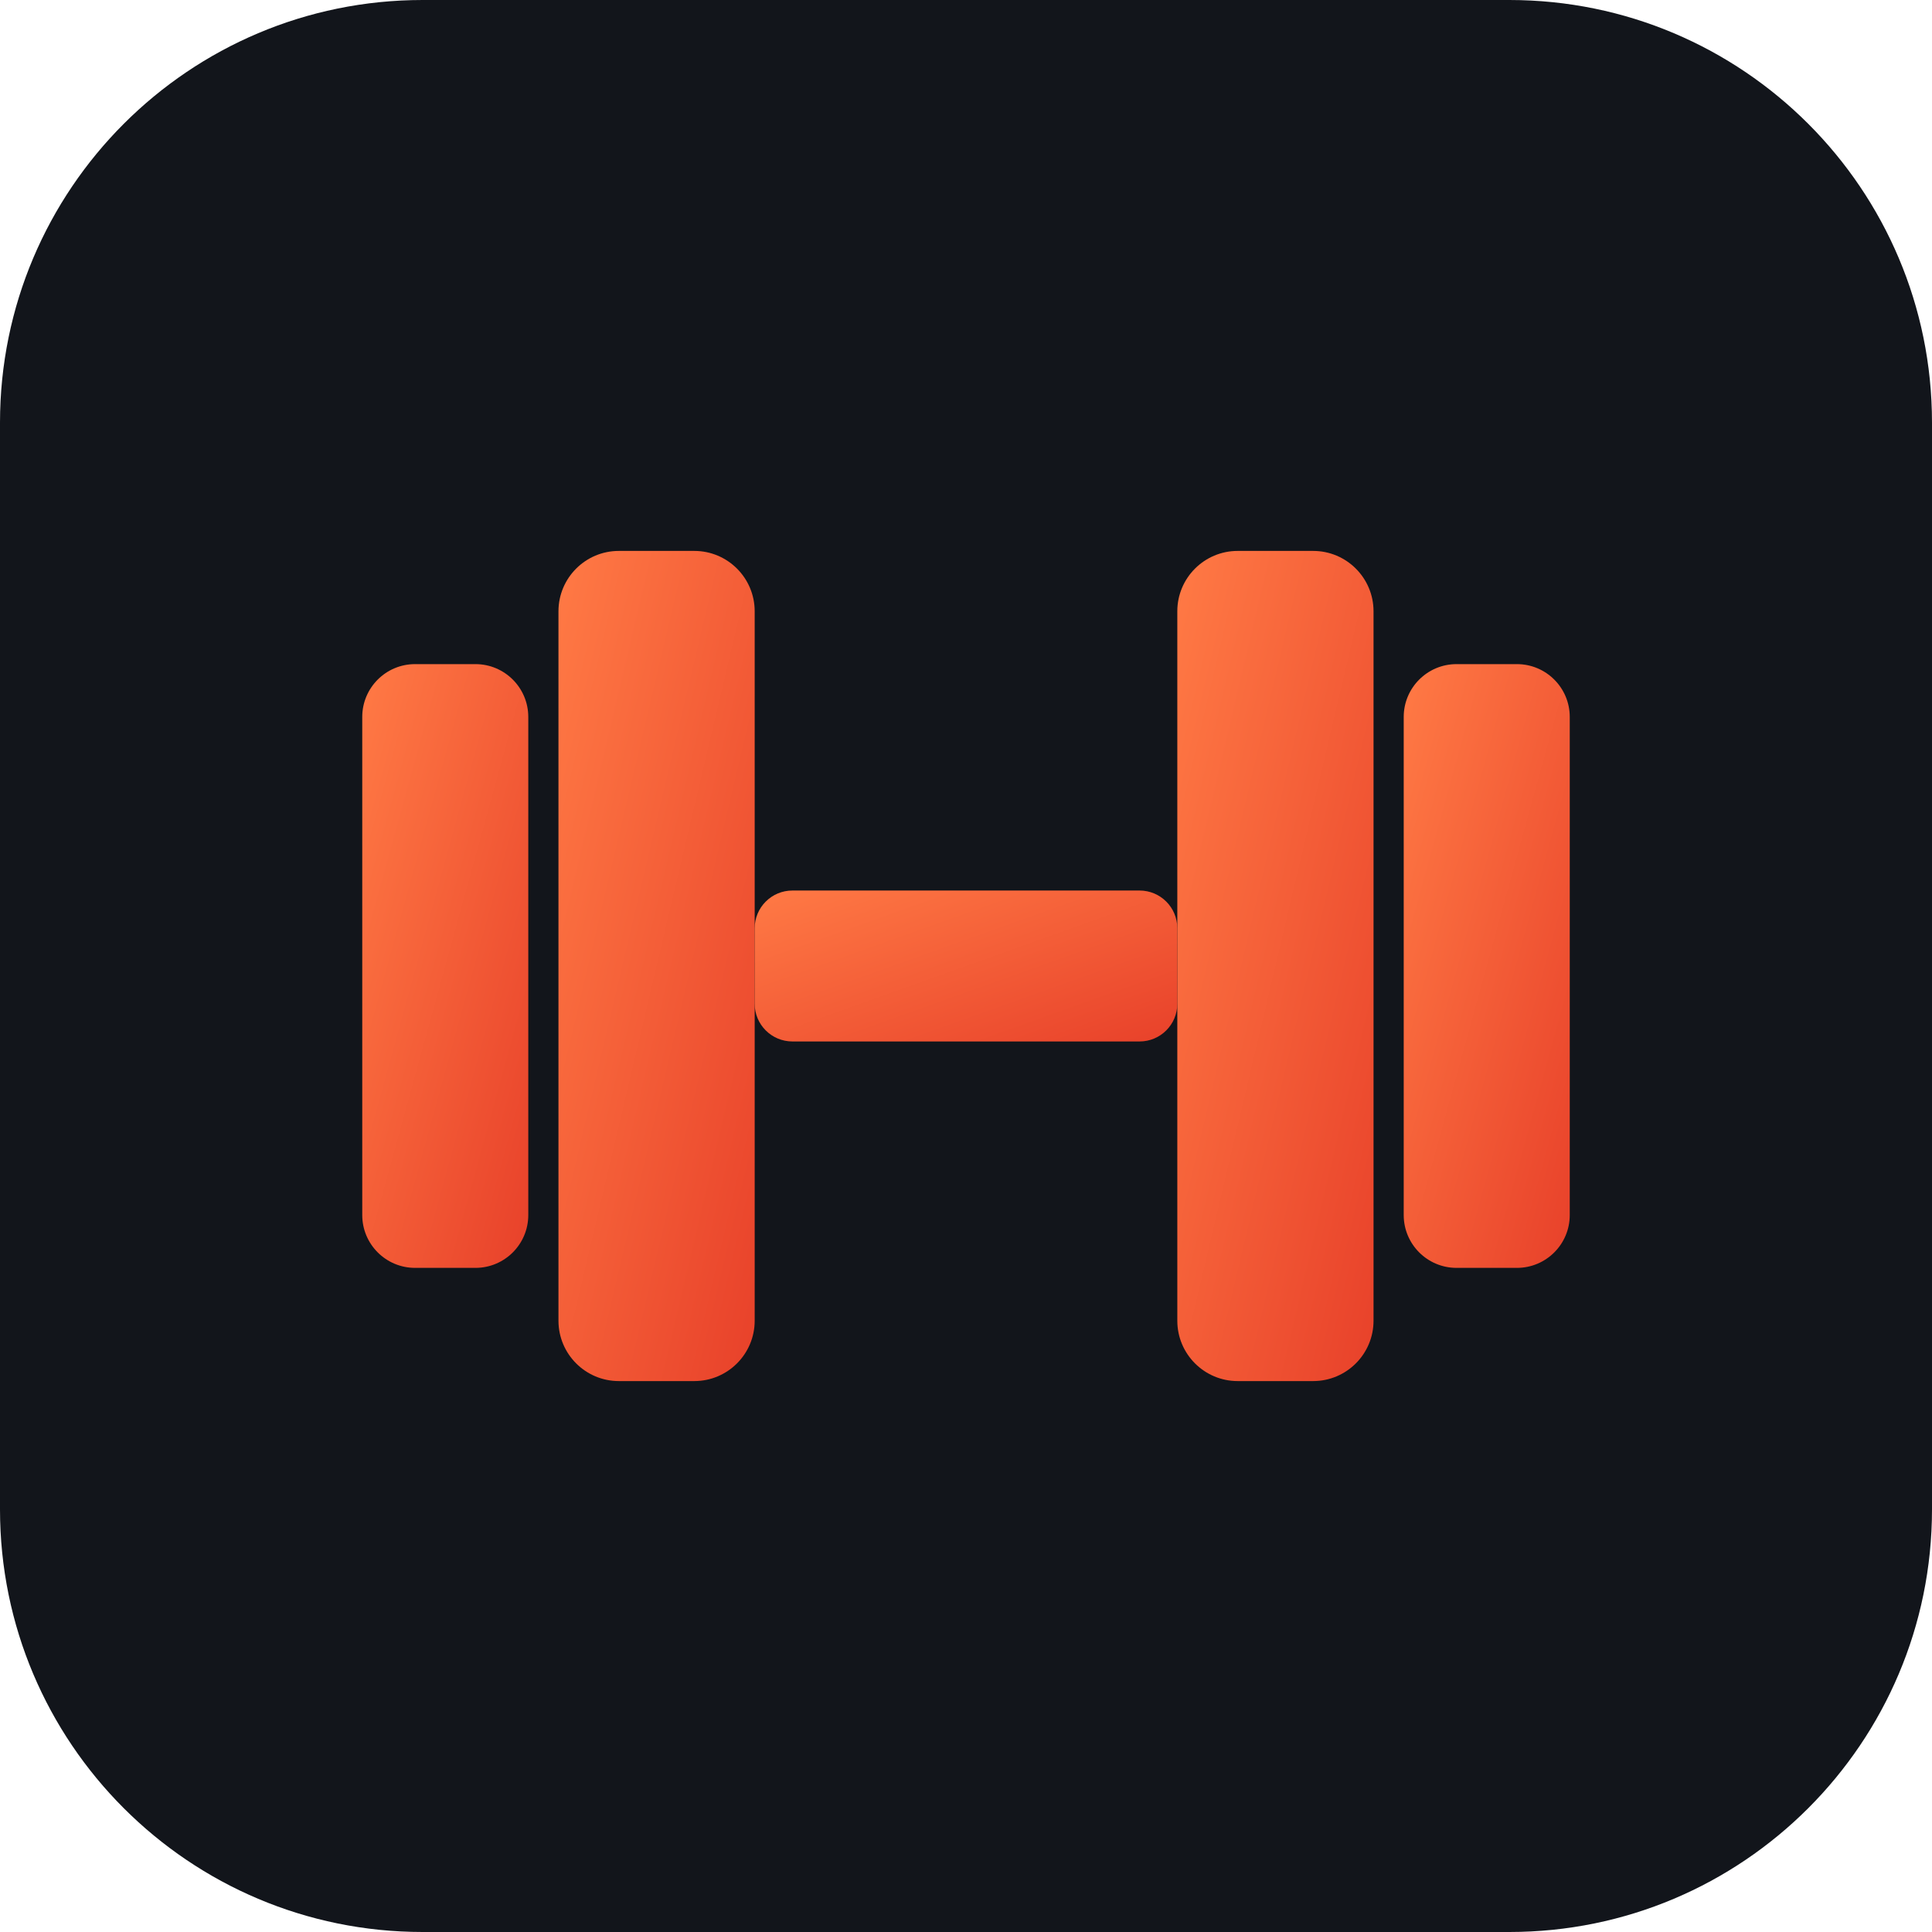
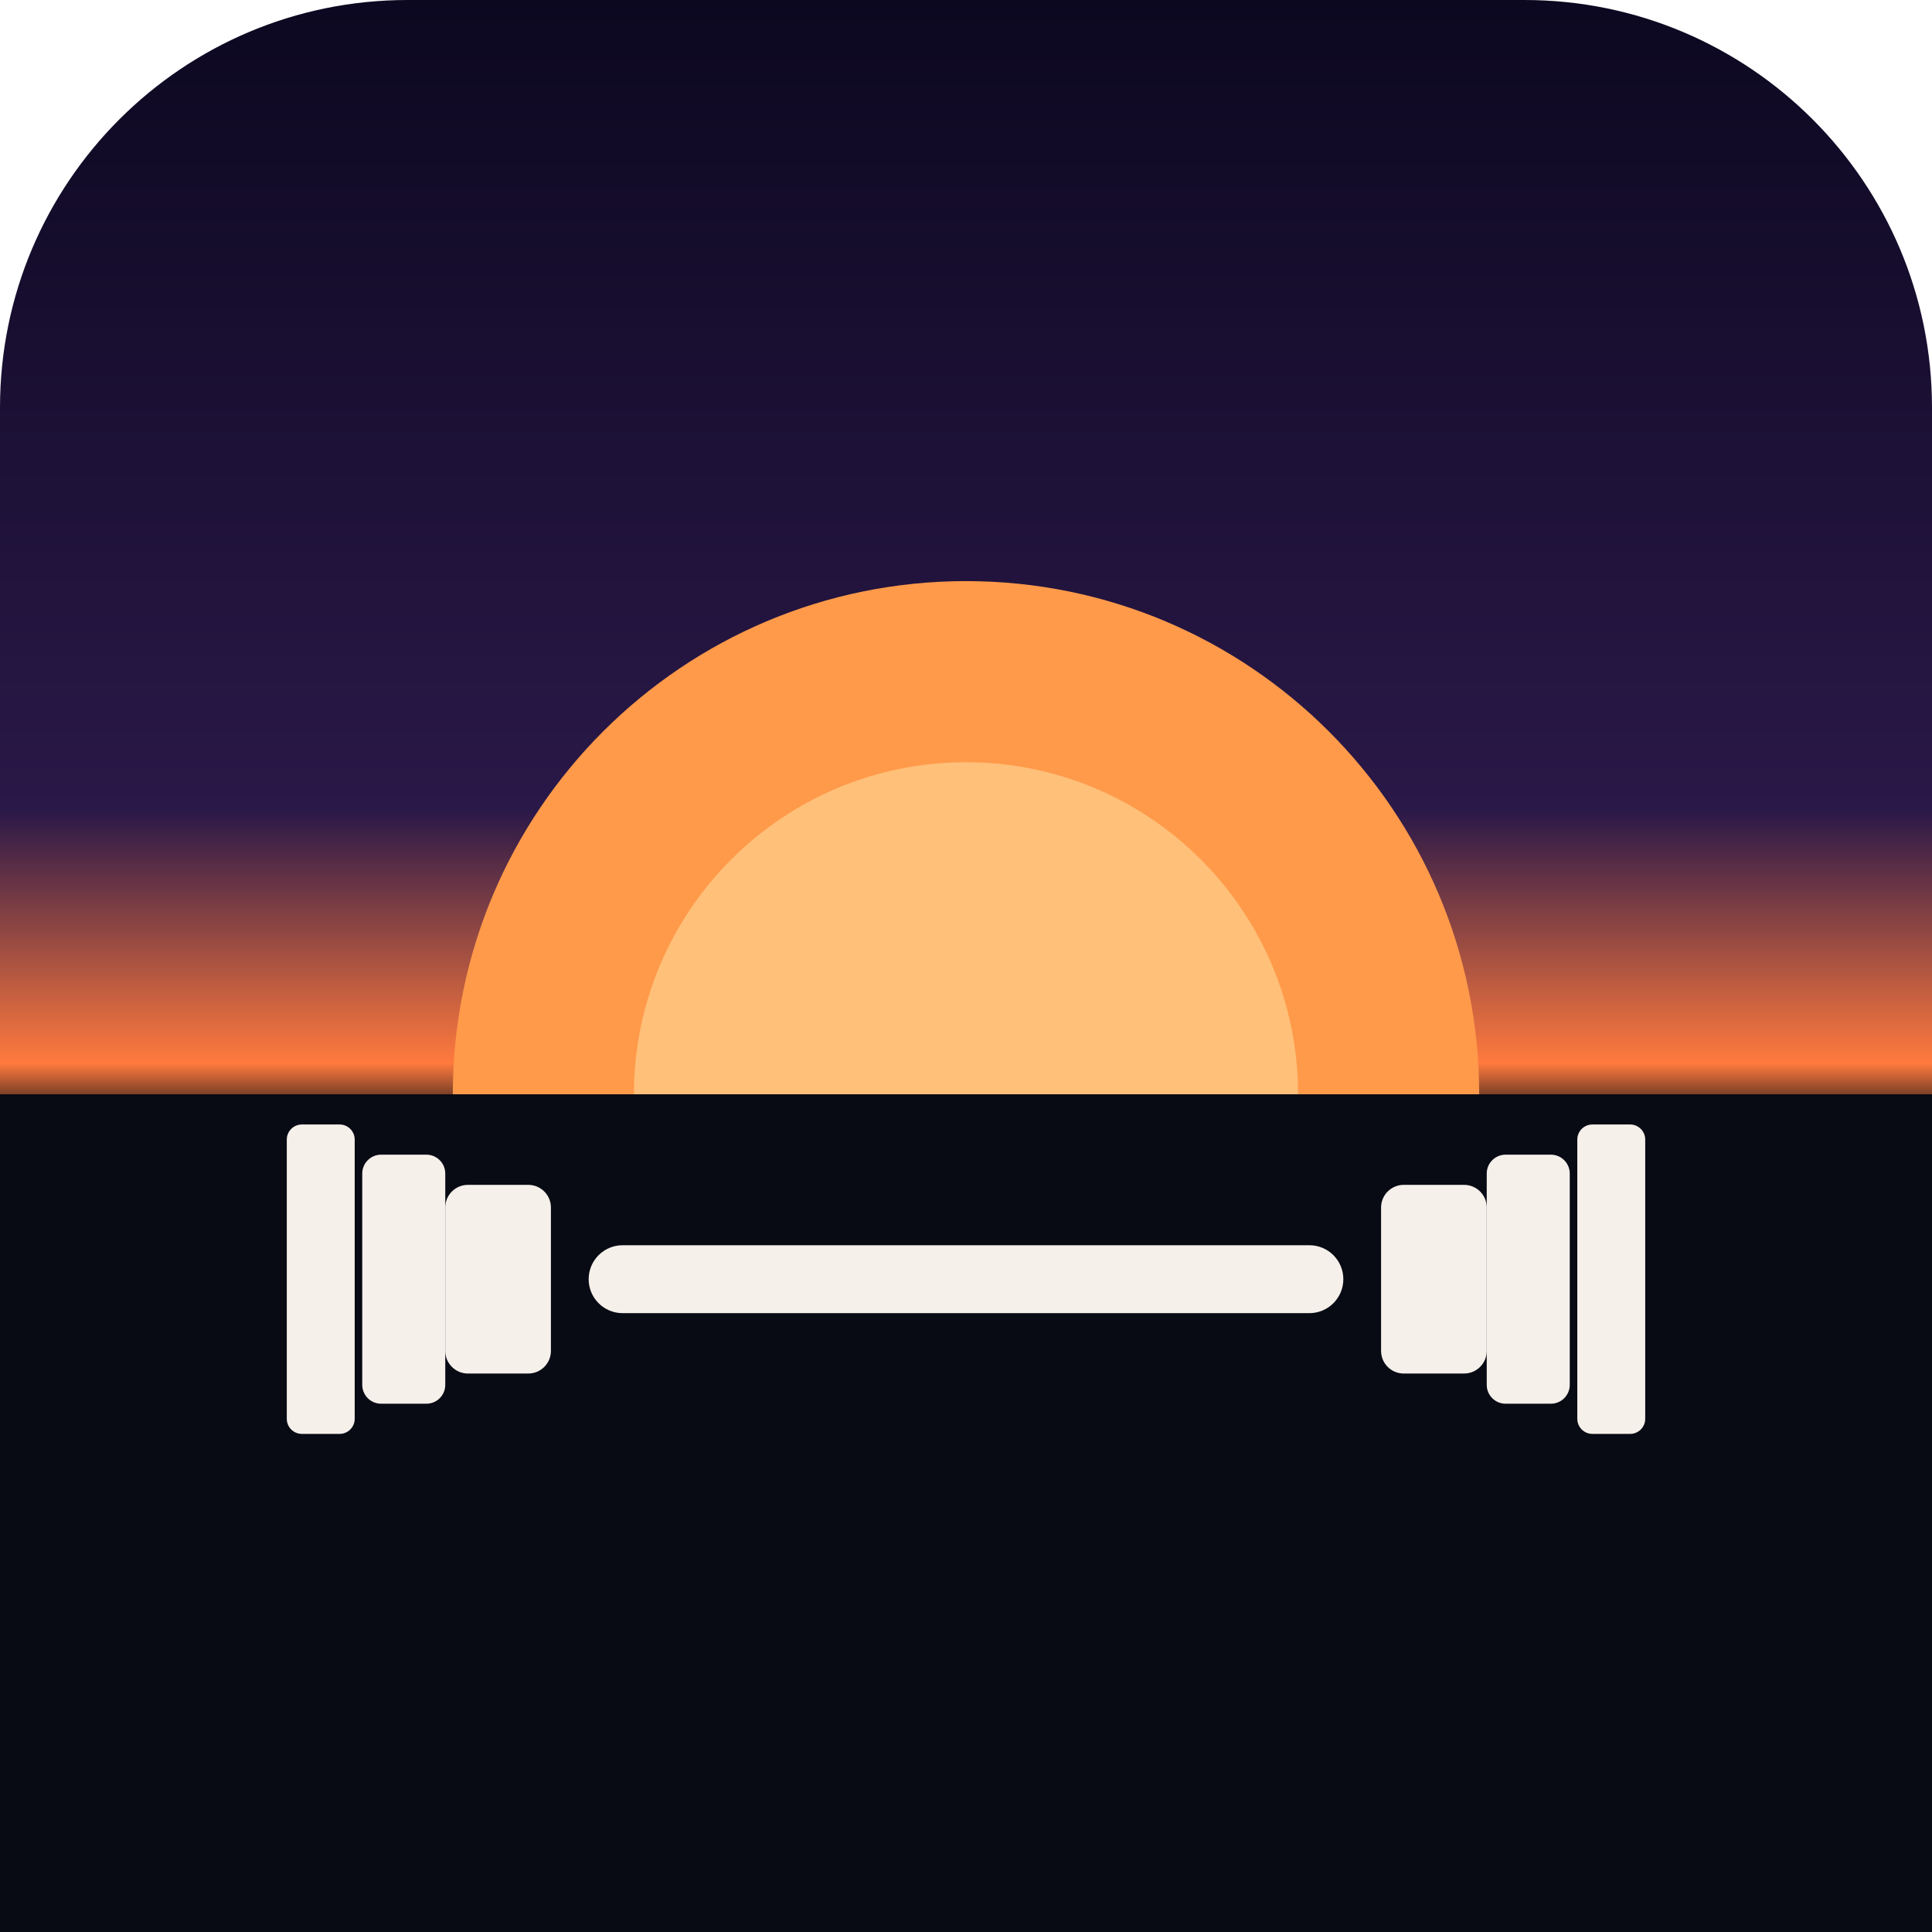
<svg xmlns="http://www.w3.org/2000/svg" viewBox="0 0 512 512">
  <defs>
-     <linearGradient id="g" x1="0" y1="0" x2="1" y2="1">
-       <stop offset="0" stop-color="#ff7a45" />
-       <stop offset="1" stop-color="#e8412a" />
+     <linearGradient id="sky" x1="0" y1="0" x2="0" y2="1">
+       <stop offset="0%" stop-color="#0c0820" />
+       <stop offset="42%" stop-color="#2a1848" />
+       <stop offset="55%" stop-color="#ff7a3d" />
+       <stop offset="58%" stop-color="#0a0c14" />
+       <stop offset="100%" stop-color="#05060c" />
    </linearGradient>
  </defs>
-   <rect width="512" height="512" rx="112" fill="#12151b" />
-   <g fill="url(#g)">
-     <rect x="96" y="176" width="44" height="160" rx="14" />
-     <rect x="372" y="176" width="44" height="160" rx="14" />
-     <rect x="148" y="146" width="52" height="220" rx="16" />
-     <rect x="312" y="146" width="52" height="220" rx="16" />
-     <rect x="200" y="236" width="112" height="40" rx="10" />
+   <rect width="512" height="512" rx="108" fill="url(#sky)" />
+   <path d="M120 290 A136 136 0 0 1 392 290 Z" fill="#ff9a4a" />
+   <path d="M168 290 A88 88 0 0 1 344 290 Z" fill="#ffe0a0" opacity=".55" />
+   <rect x="0" y="290" width="512" height="222" fill="#080a14" />
+   <g fill="#f5f0ea">
+     <rect x="156" y="330" width="200" height="18" rx="9" />
+     <rect x="118" y="314" width="28" height="50" rx="6" />
+     <rect x="96" y="306" width="22" height="66" rx="5" />
+     <rect x="76" y="298" width="18" height="82" rx="4" />
+     <rect x="366" y="314" width="28" height="50" rx="6" />
+     <rect x="394" y="306" width="22" height="66" rx="5" />
+     <rect x="418" y="298" width="18" height="82" rx="4" />
  </g>
</svg>
